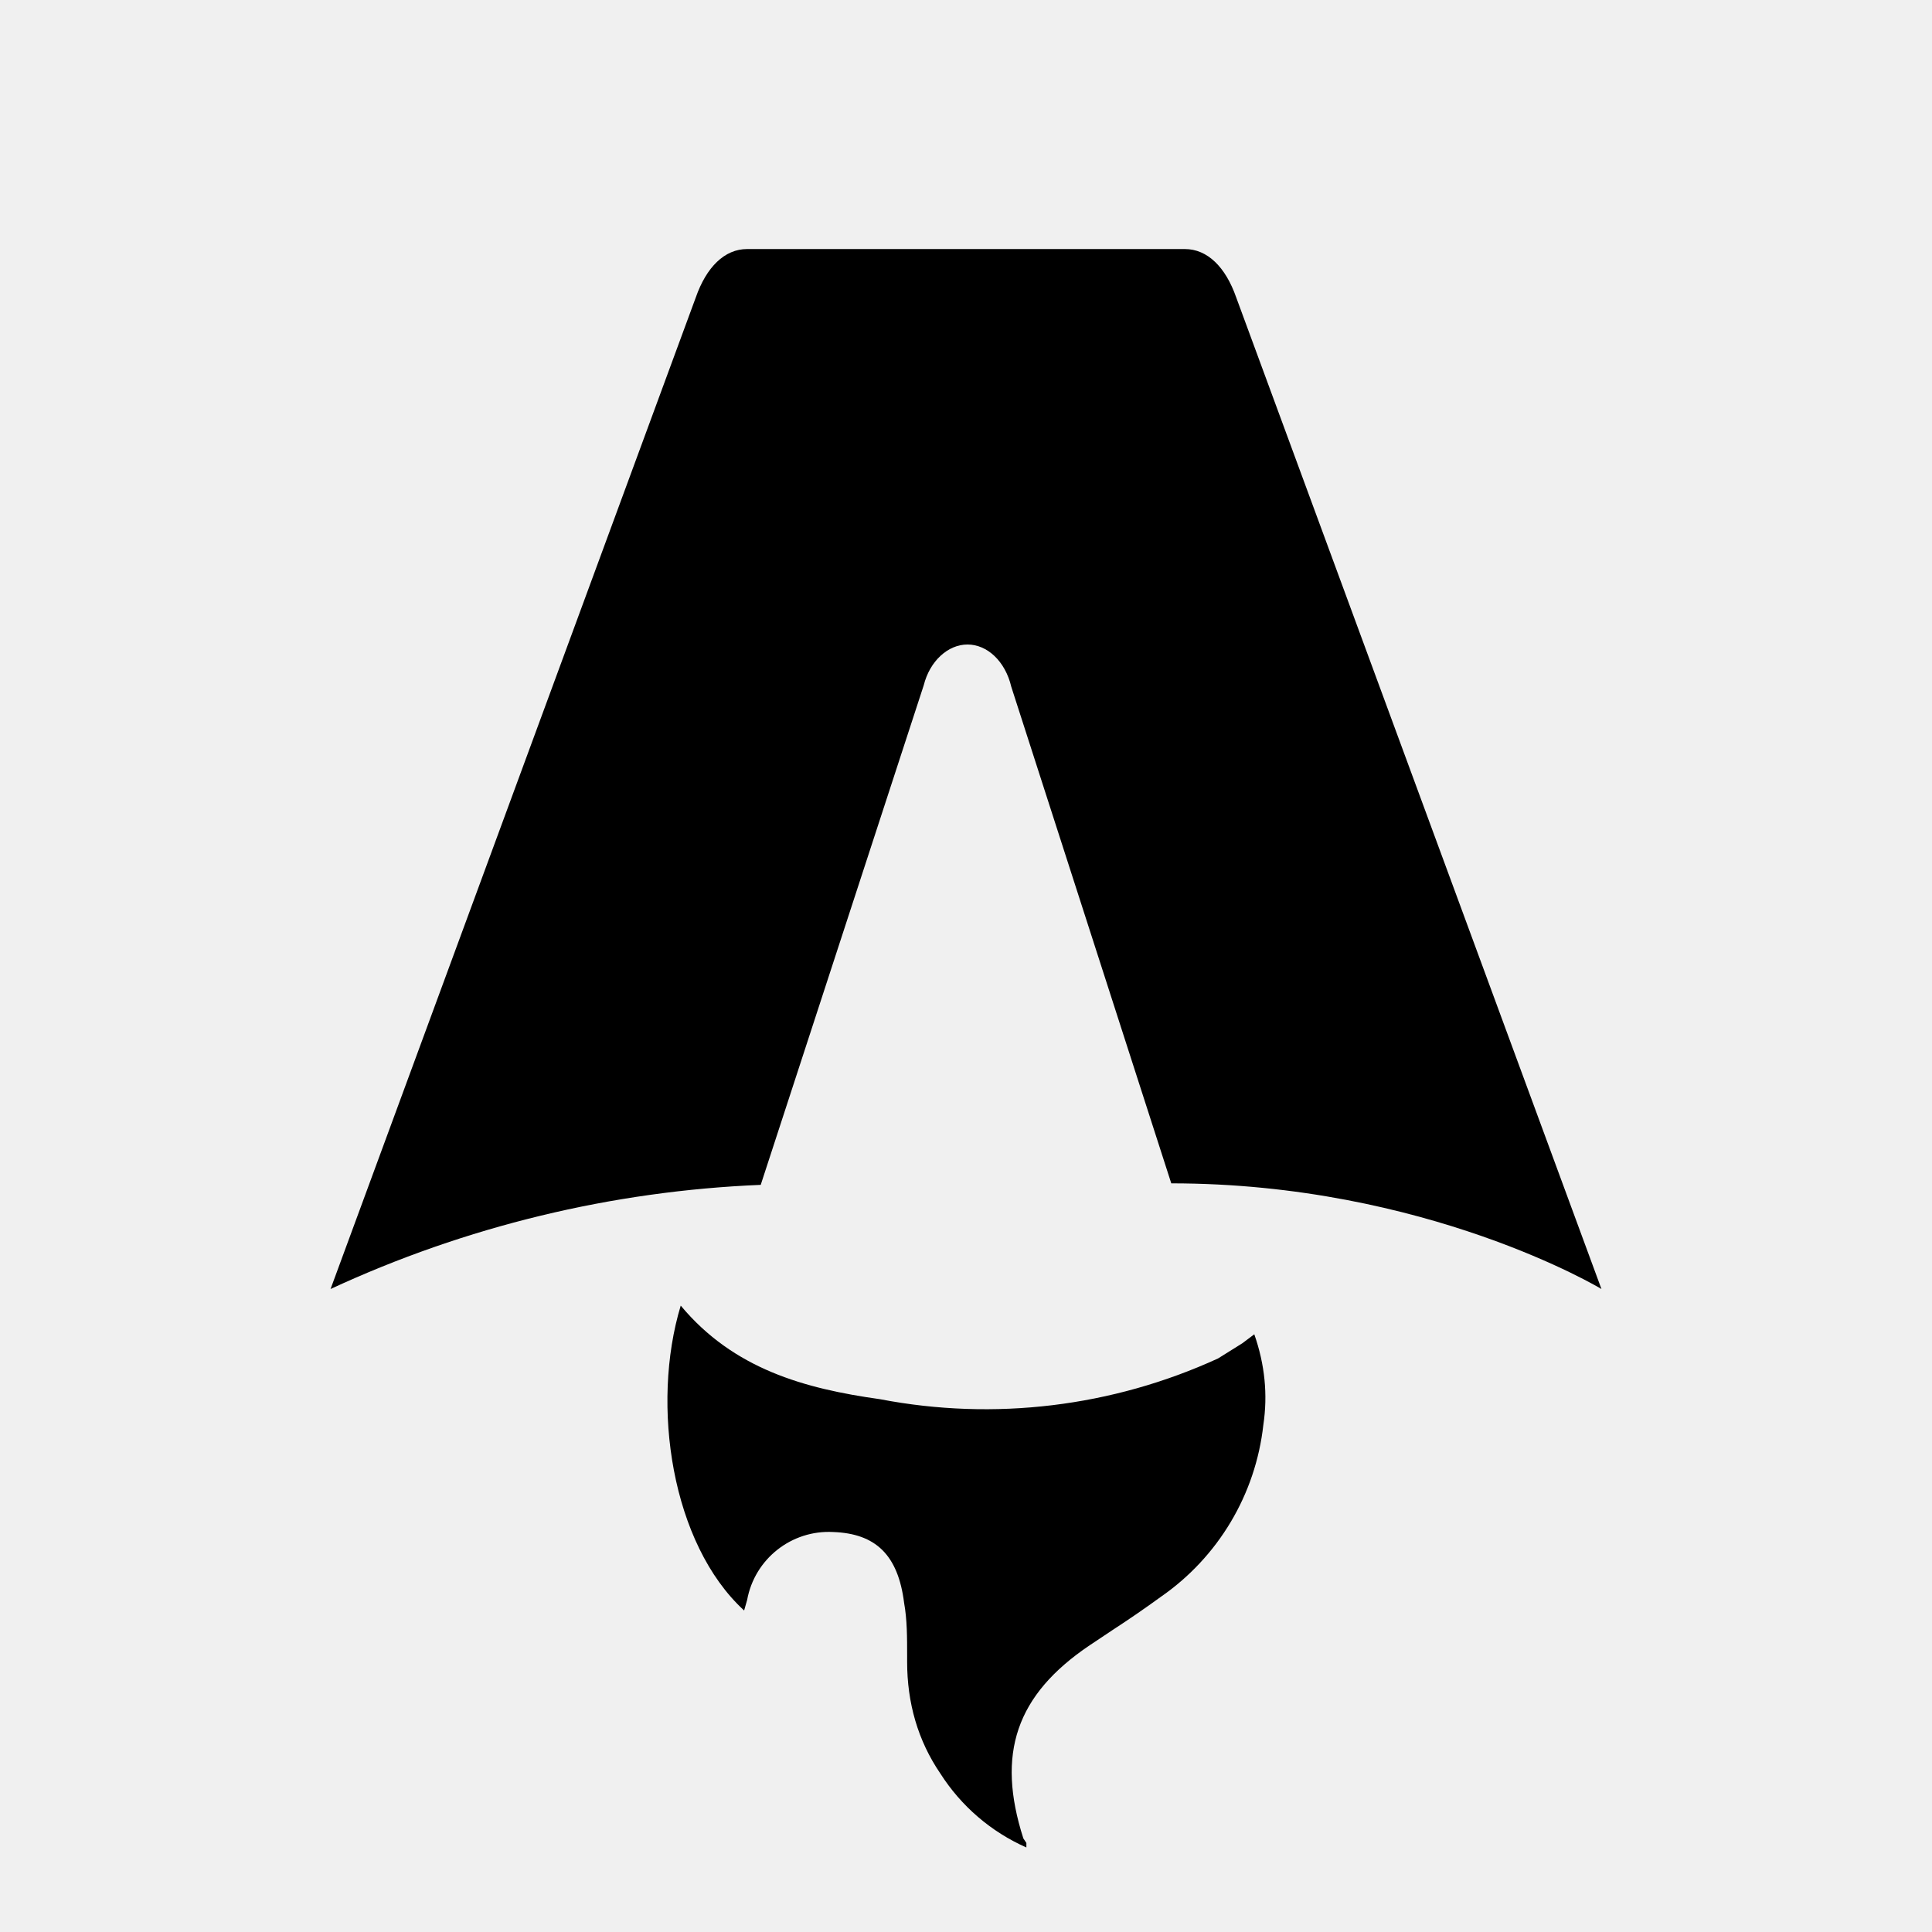
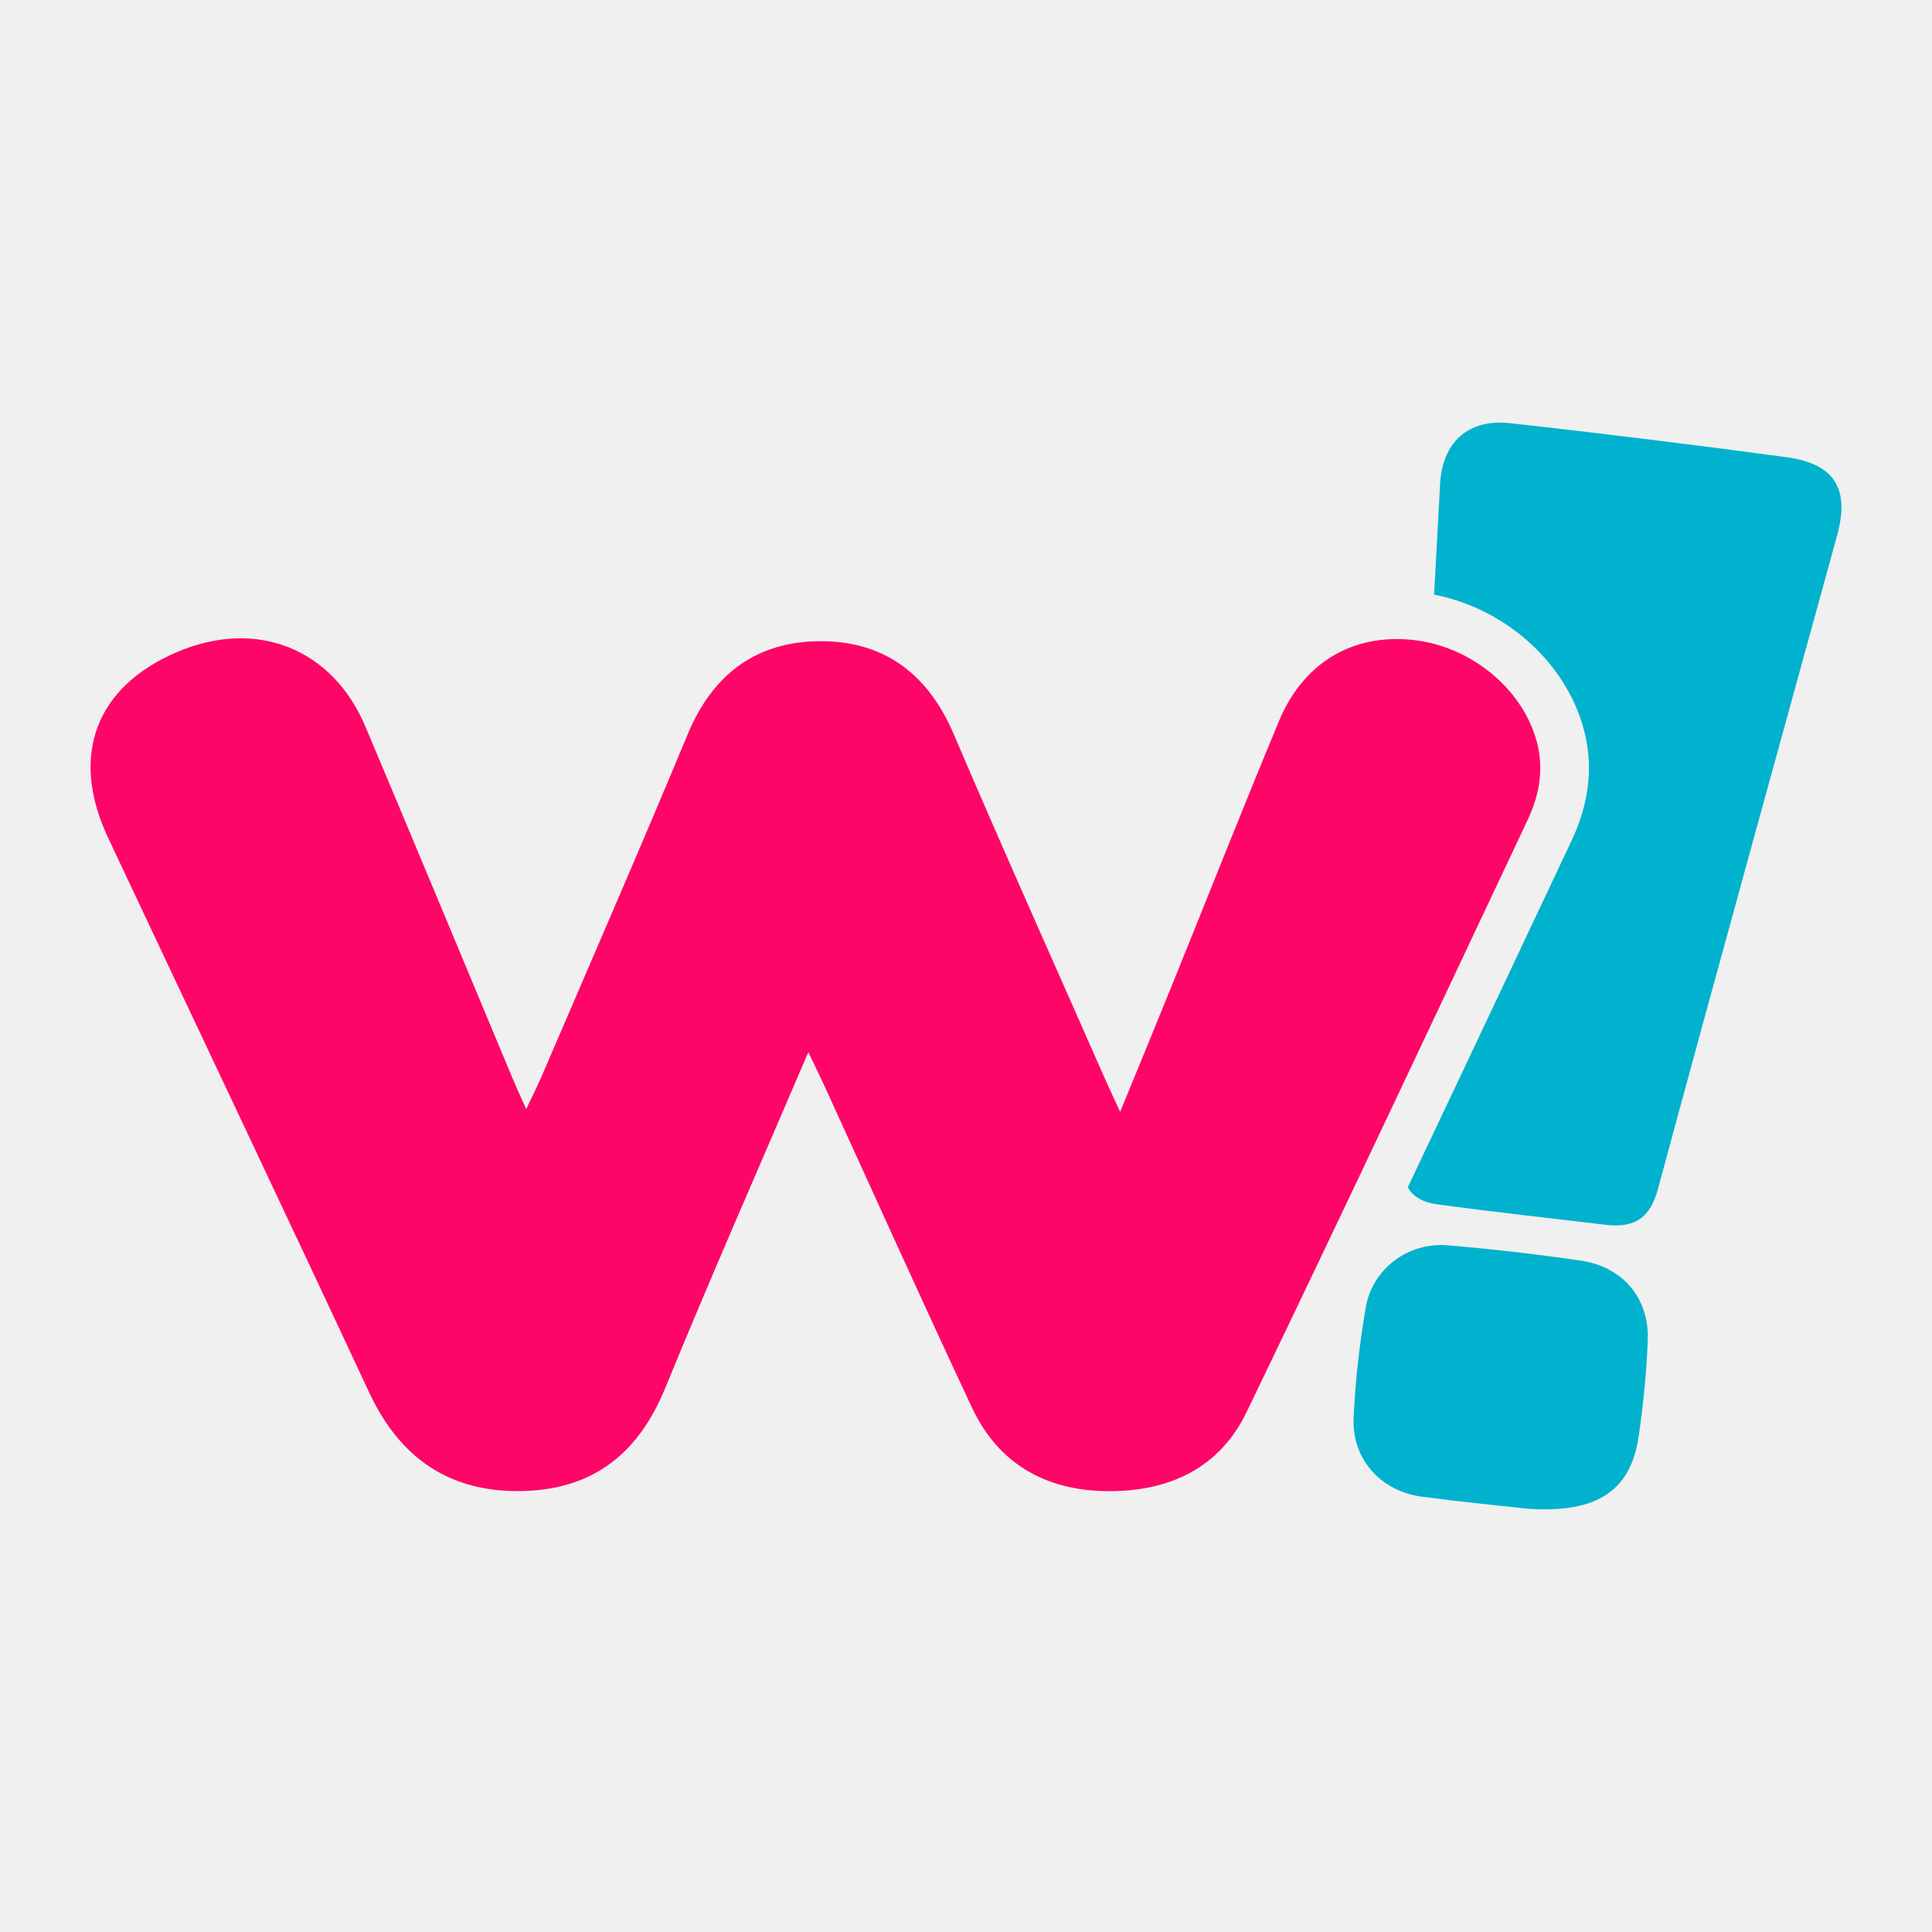
- <svg xmlns="http://www.w3.org/2000/svg" fill="none" viewBox="0 0 128 128">
-   <path d="M50.4 78.5a75.1 75.1 0 0 0-28.5 6.9l24.2-65.7c.7-2 1.9-3.2 3.4-3.2h29c1.5 0 2.7 1.2 3.4 3.2l24.2 65.7s-11.6-7-28.5-7L67 45.5c-.4-1.7-1.6-2.8-2.9-2.8-1.3 0-2.5 1.1-2.9 2.7L50.4 78.5Zm-1.1 28.2Zm-4.2-20.2c-2 6.6-.6 15.8 4.2 20.2a17.5 17.5 0 0 1 .2-.7 5.5 5.5 0 0 1 5.7-4.5c2.8.1 4.3 1.5 4.7 4.7.2 1.1.2 2.3.2 3.5v.4c0 2.7.7 5.2 2.2 7.4a13 13 0 0 0 5.7 4.9v-.3l-.2-.3c-1.8-5.6-.5-9.5 4.4-12.8l1.5-1a73 73 0 0 0 3.2-2.2 16 16 0 0 0 6.8-11.4c.3-2 .1-4-.6-6l-.8.6-1.6 1a37 37 0 0 1-22.4 2.7c-5-.7-9.7-2-13.2-6.2Z" />
-   <style>
-         path { fill: #000; }
-         @media (prefers-color-scheme: dark) {
-             path { fill: #FFF; }
-         }
-     </style>
+ <svg xmlns="http://www.w3.org/2000/svg" width="64" height="64" viewBox="0 0 64 64" fill="none">
+   <g clip-path="url(#clip0_213_412)">
+     <path d="M26.777 34.855C25.137 38.687 23.538 42.315 22.036 45.983C21.156 48.132 19.665 49.342 17.305 49.393C14.878 49.445 13.24 48.291 12.228 46.125C9.366 39.991 6.461 33.877 3.58 27.751C2.304 25.039 3.162 22.752 5.868 21.598C8.487 20.482 11.01 21.47 12.107 24.074C13.739 27.943 15.348 31.821 16.968 35.694C17.096 35.999 17.235 36.298 17.431 36.739C17.641 36.294 17.808 35.968 17.952 35.632C19.568 31.864 21.209 28.107 22.781 24.322C23.604 22.341 25.052 21.243 27.184 21.24C29.32 21.237 30.755 22.355 31.594 24.32C33.23 28.152 34.938 31.952 36.617 35.766C36.749 36.065 36.89 36.361 37.106 36.83C37.73 35.308 38.292 33.95 38.843 32.588C40.019 29.685 41.167 26.771 42.371 23.88C43.173 21.955 44.797 20.999 46.763 21.194C48.773 21.393 50.543 22.902 50.946 24.727C51.136 25.588 50.964 26.398 50.607 27.158C47.521 33.704 44.442 40.252 41.299 46.77C40.399 48.639 38.718 49.424 36.654 49.396C34.612 49.368 33.065 48.473 32.202 46.637C30.544 43.107 28.947 39.548 27.323 36C27.172 35.669 27.009 35.342 26.778 34.855H26.777Z" fill="#FE0568" />
+     <path d="M60.858 17.733C58.876 24.953 56.873 32.166 54.92 39.393C54.668 40.328 54.174 40.665 53.265 40.582C51.389 40.358 49.51 40.152 47.639 39.901C47.142 39.836 46.814 39.652 46.635 39.331C48.163 36.114 49.675 32.903 51.162 29.751L52.069 27.827C52.616 26.664 52.768 25.506 52.521 24.39C52.009 22.069 49.948 20.174 47.506 19.698C47.571 18.478 47.638 17.259 47.704 16.04C47.779 14.652 48.629 13.864 50.025 14.019C53.077 14.356 56.124 14.735 59.166 15.143C60.77 15.359 61.283 16.183 60.858 17.733Z" fill="#00B2CD" />
+     <path d="M50.606 49.979C49.783 49.887 48.443 49.757 47.108 49.581C45.739 49.4 44.78 48.34 44.84 46.971C44.895 45.748 45.035 44.52 45.242 43.312C45.462 42.031 46.645 41.145 47.948 41.252C49.423 41.375 50.897 41.545 52.361 41.759C53.76 41.964 54.635 43.002 54.584 44.398C54.545 45.457 54.437 46.519 54.285 47.569C54.029 49.34 52.961 50.141 50.606 49.979Z" fill="#00B2CD" />
+   </g>
+   <defs>
+     <clipPath id="clip0_213_412">
+       <rect width="58" height="36" fill="white" transform="translate(3 14)" />
+     </clipPath>
+   </defs>
</svg>
